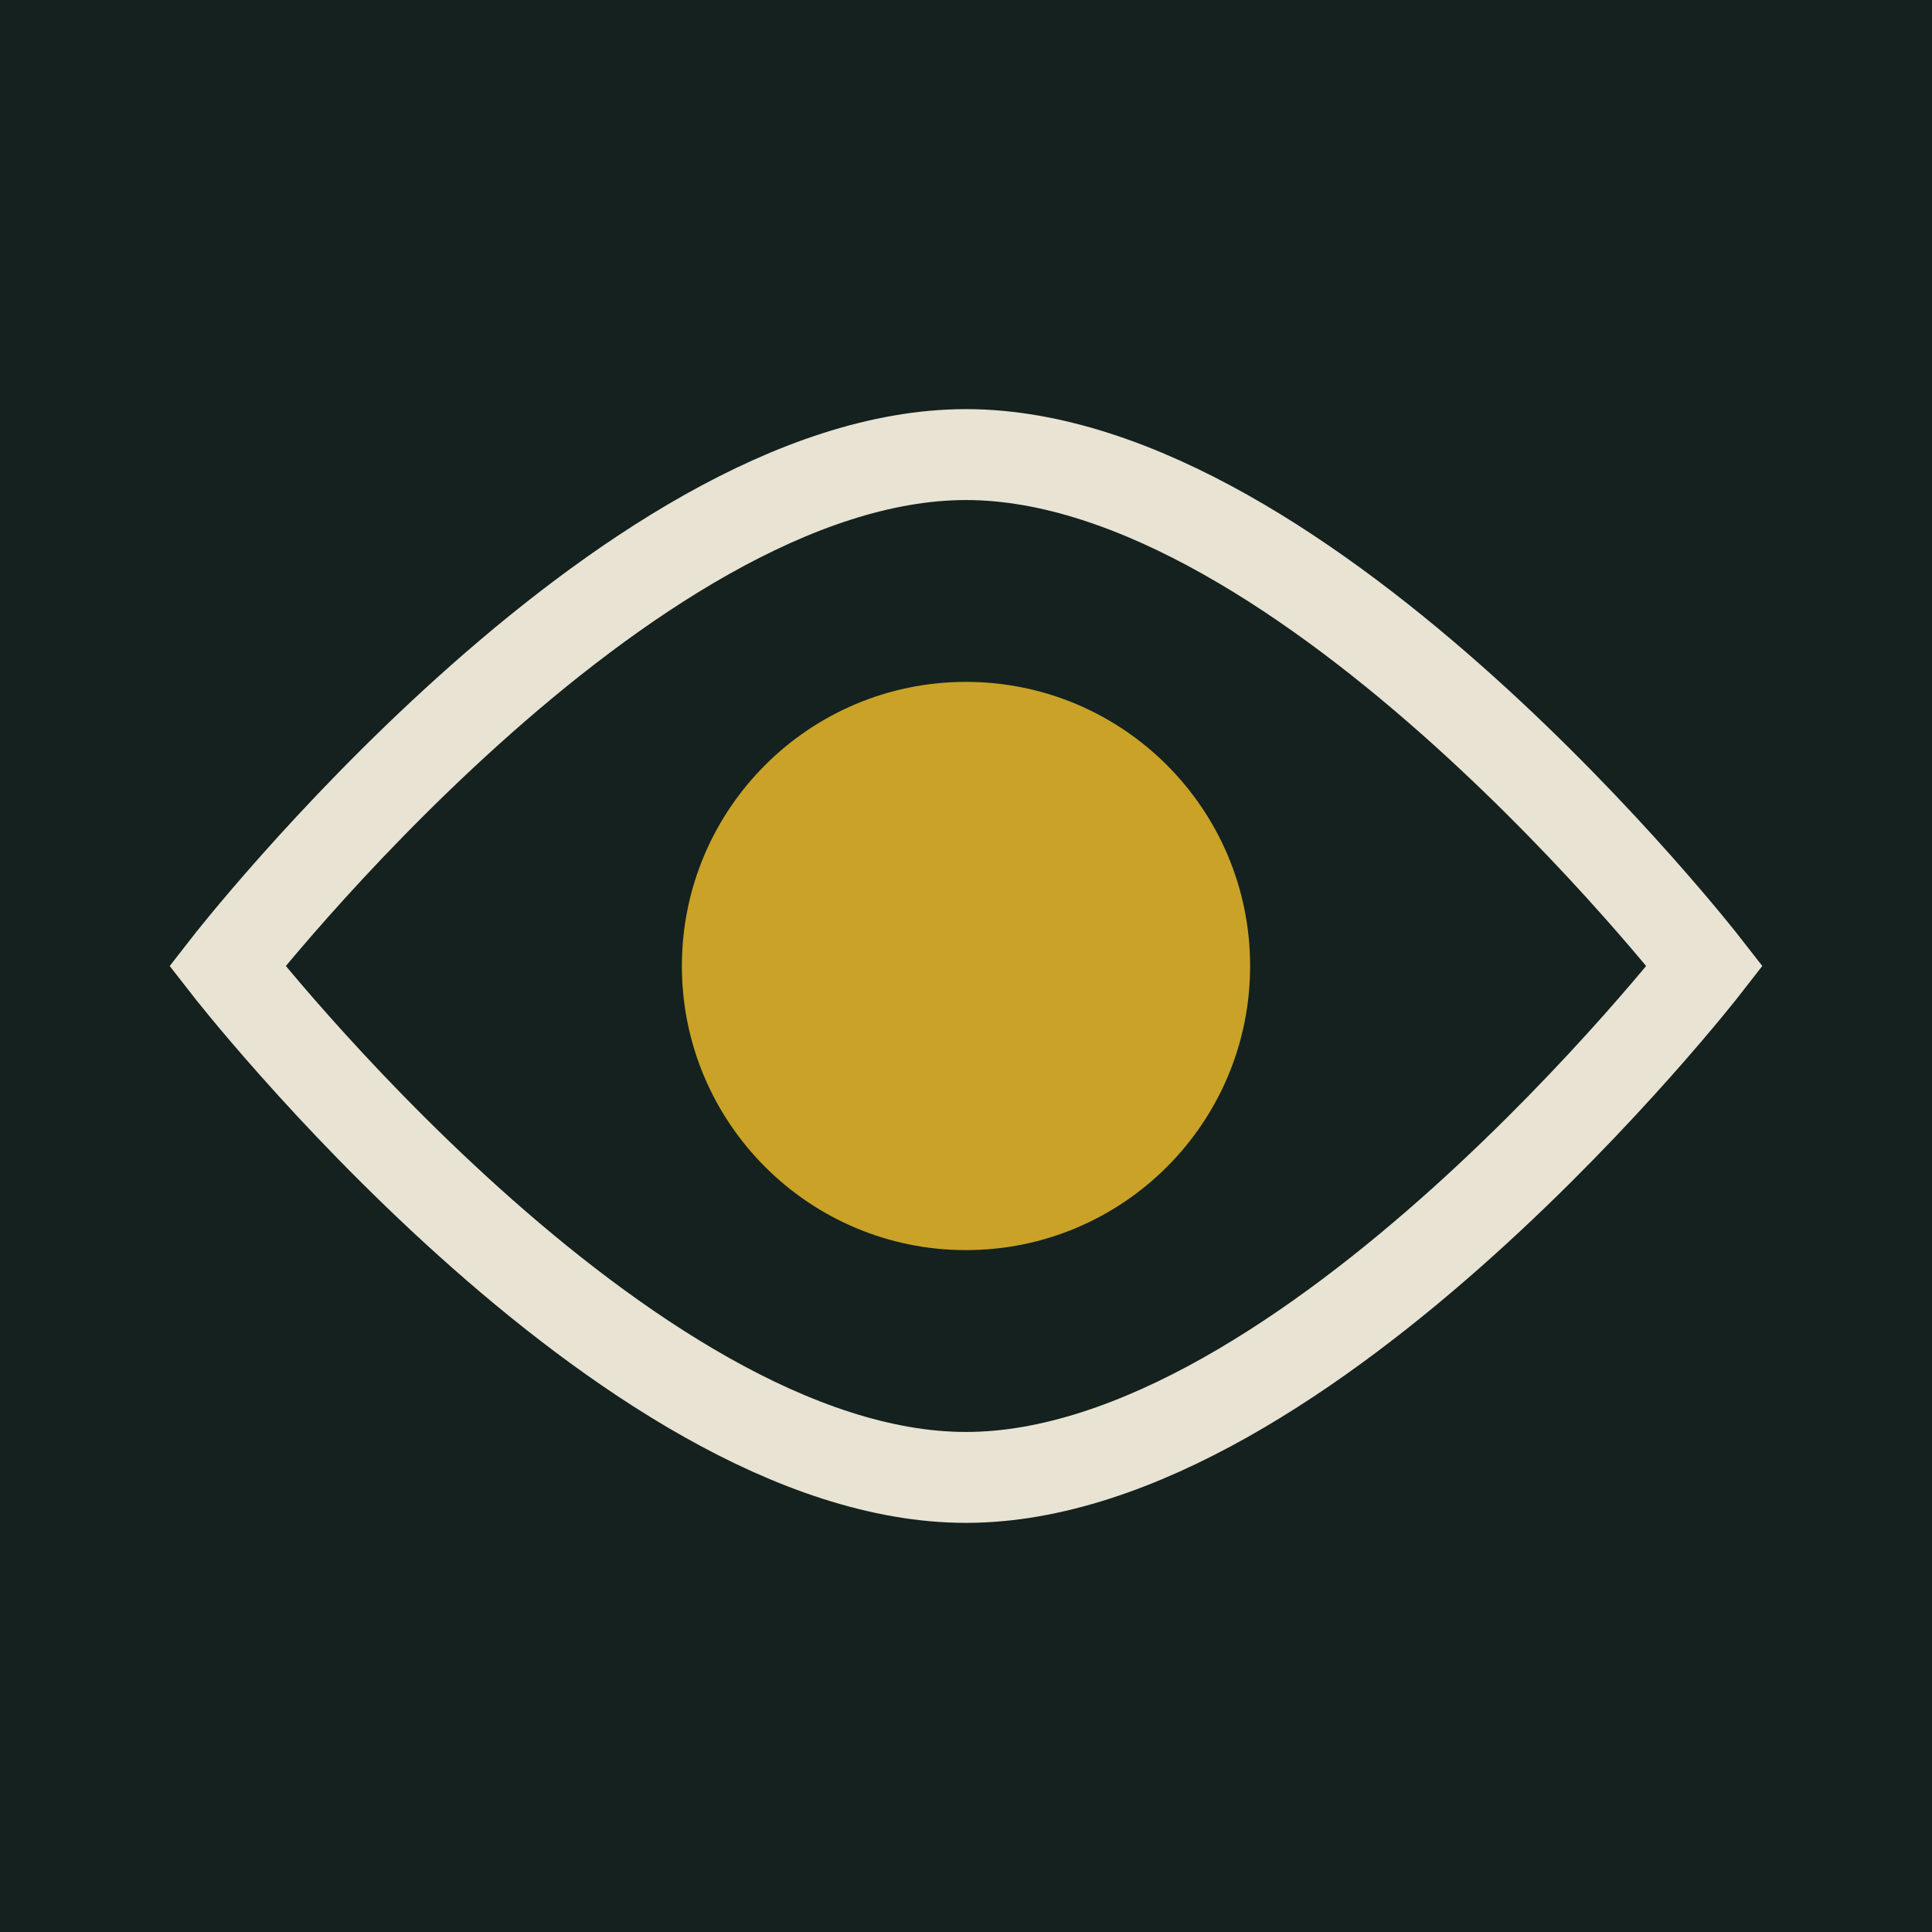
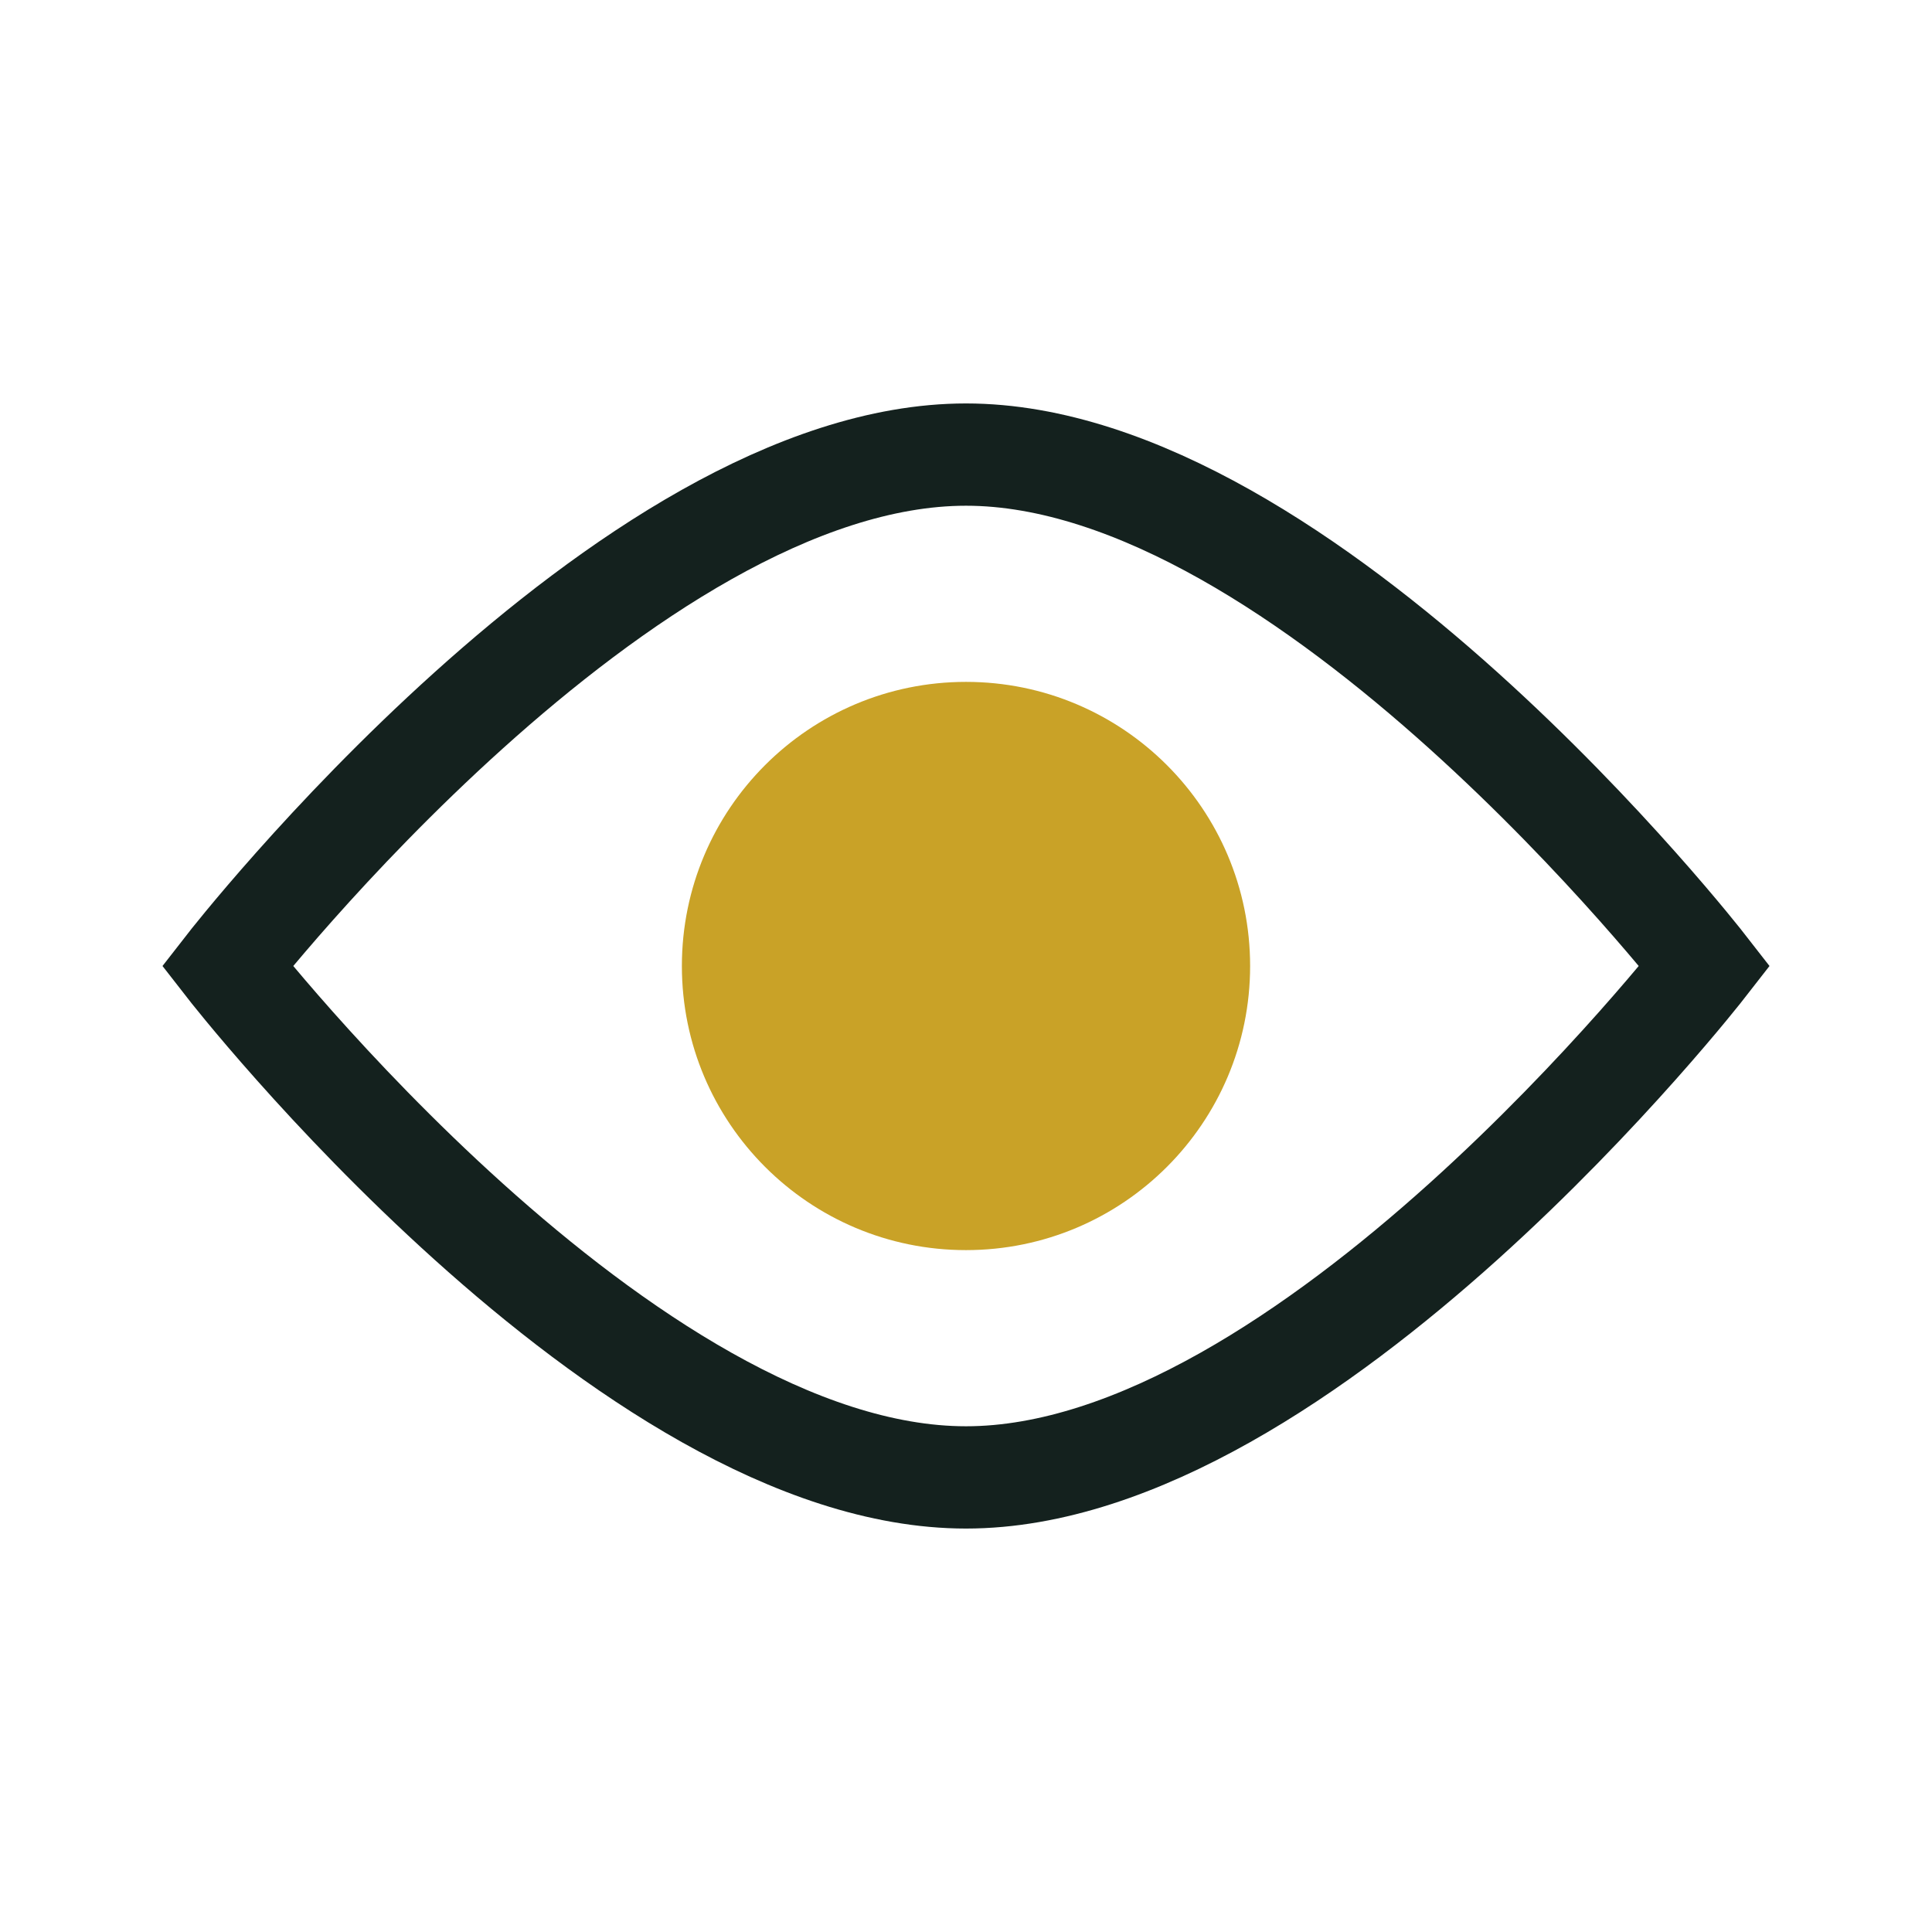
<svg xmlns="http://www.w3.org/2000/svg" viewBox="0 0 34 34">
-   <rect width="34" height="34" fill="#14211E" />
-   <path d="M4 17 C4 17 11 8 17 8 C23 8 30 17 30 17 C30 17 23 26 17 26 C11 26 4 17 4 17 Z" fill="none" stroke="#E8E3D3" stroke-width="1.6" />
+   <path d="M4 17 C4 17 11 8 17 8 C23 8 30 17 30 17 C30 17 23 26 17 26 C11 26 4 17 4 17 Z" fill="none" stroke="#14211E" stroke-width="1.8" />
  <circle cx="17" cy="17" r="5" fill="#C9A227" />
</svg>
